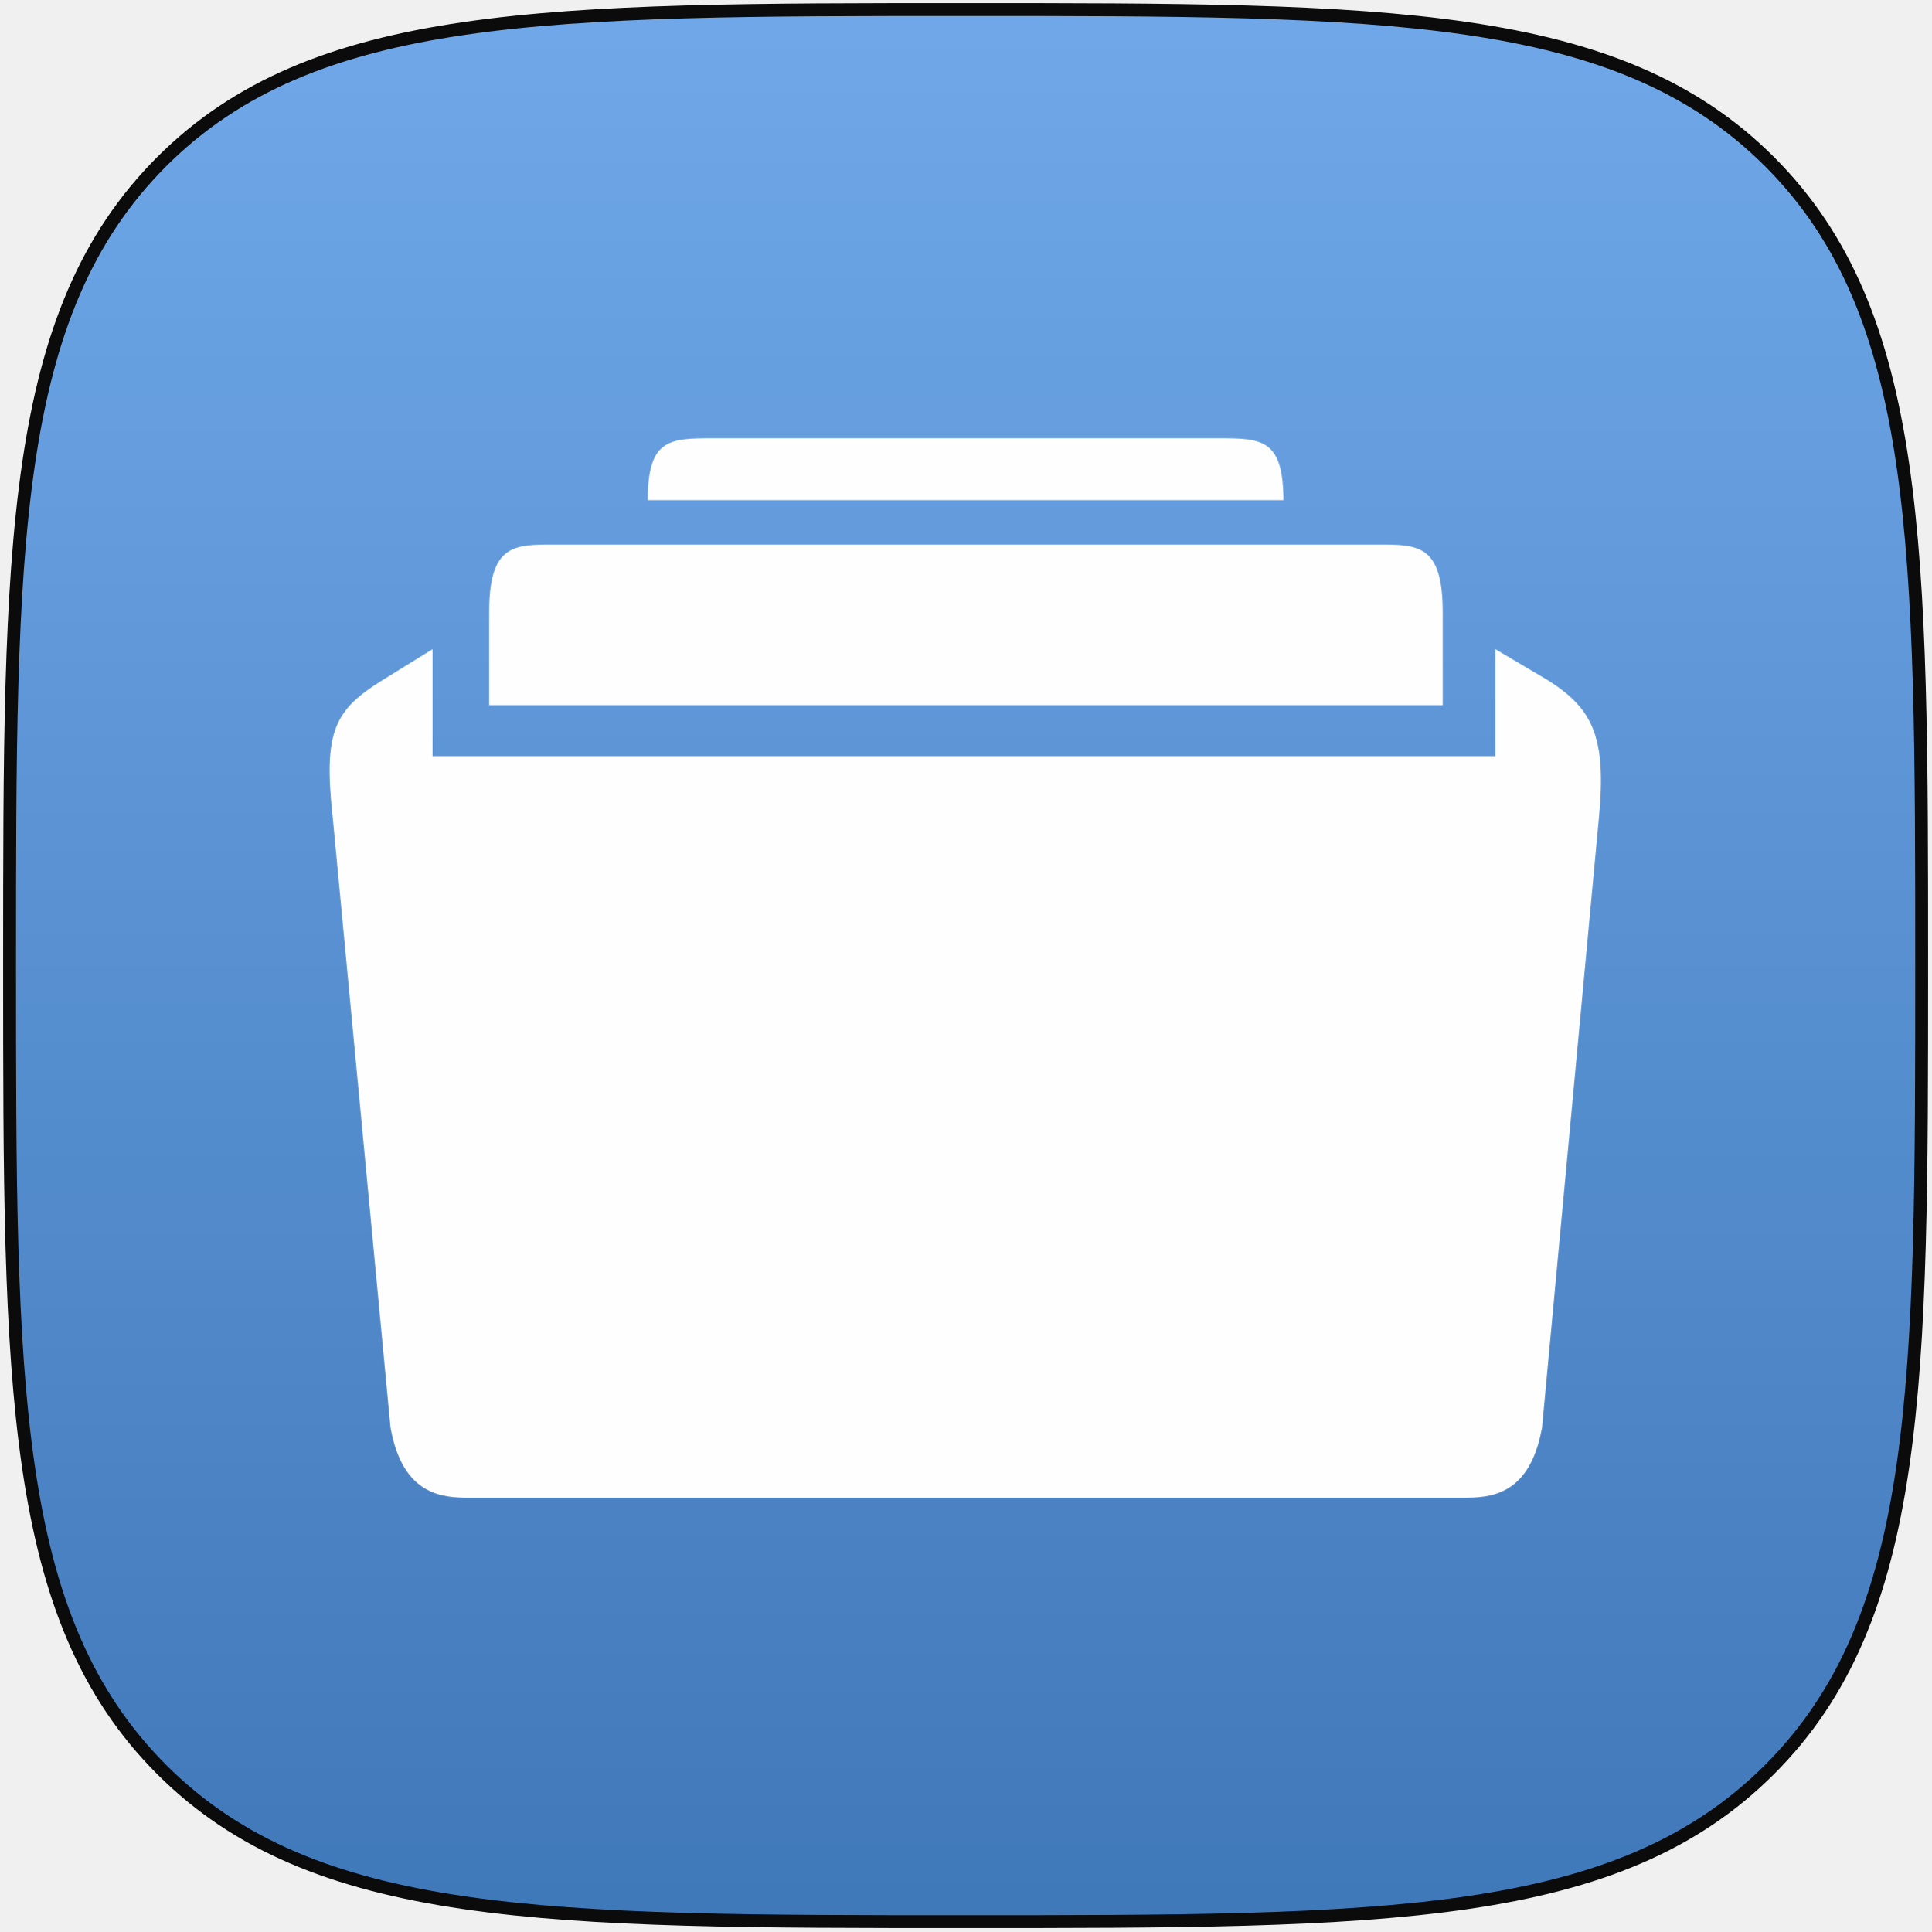
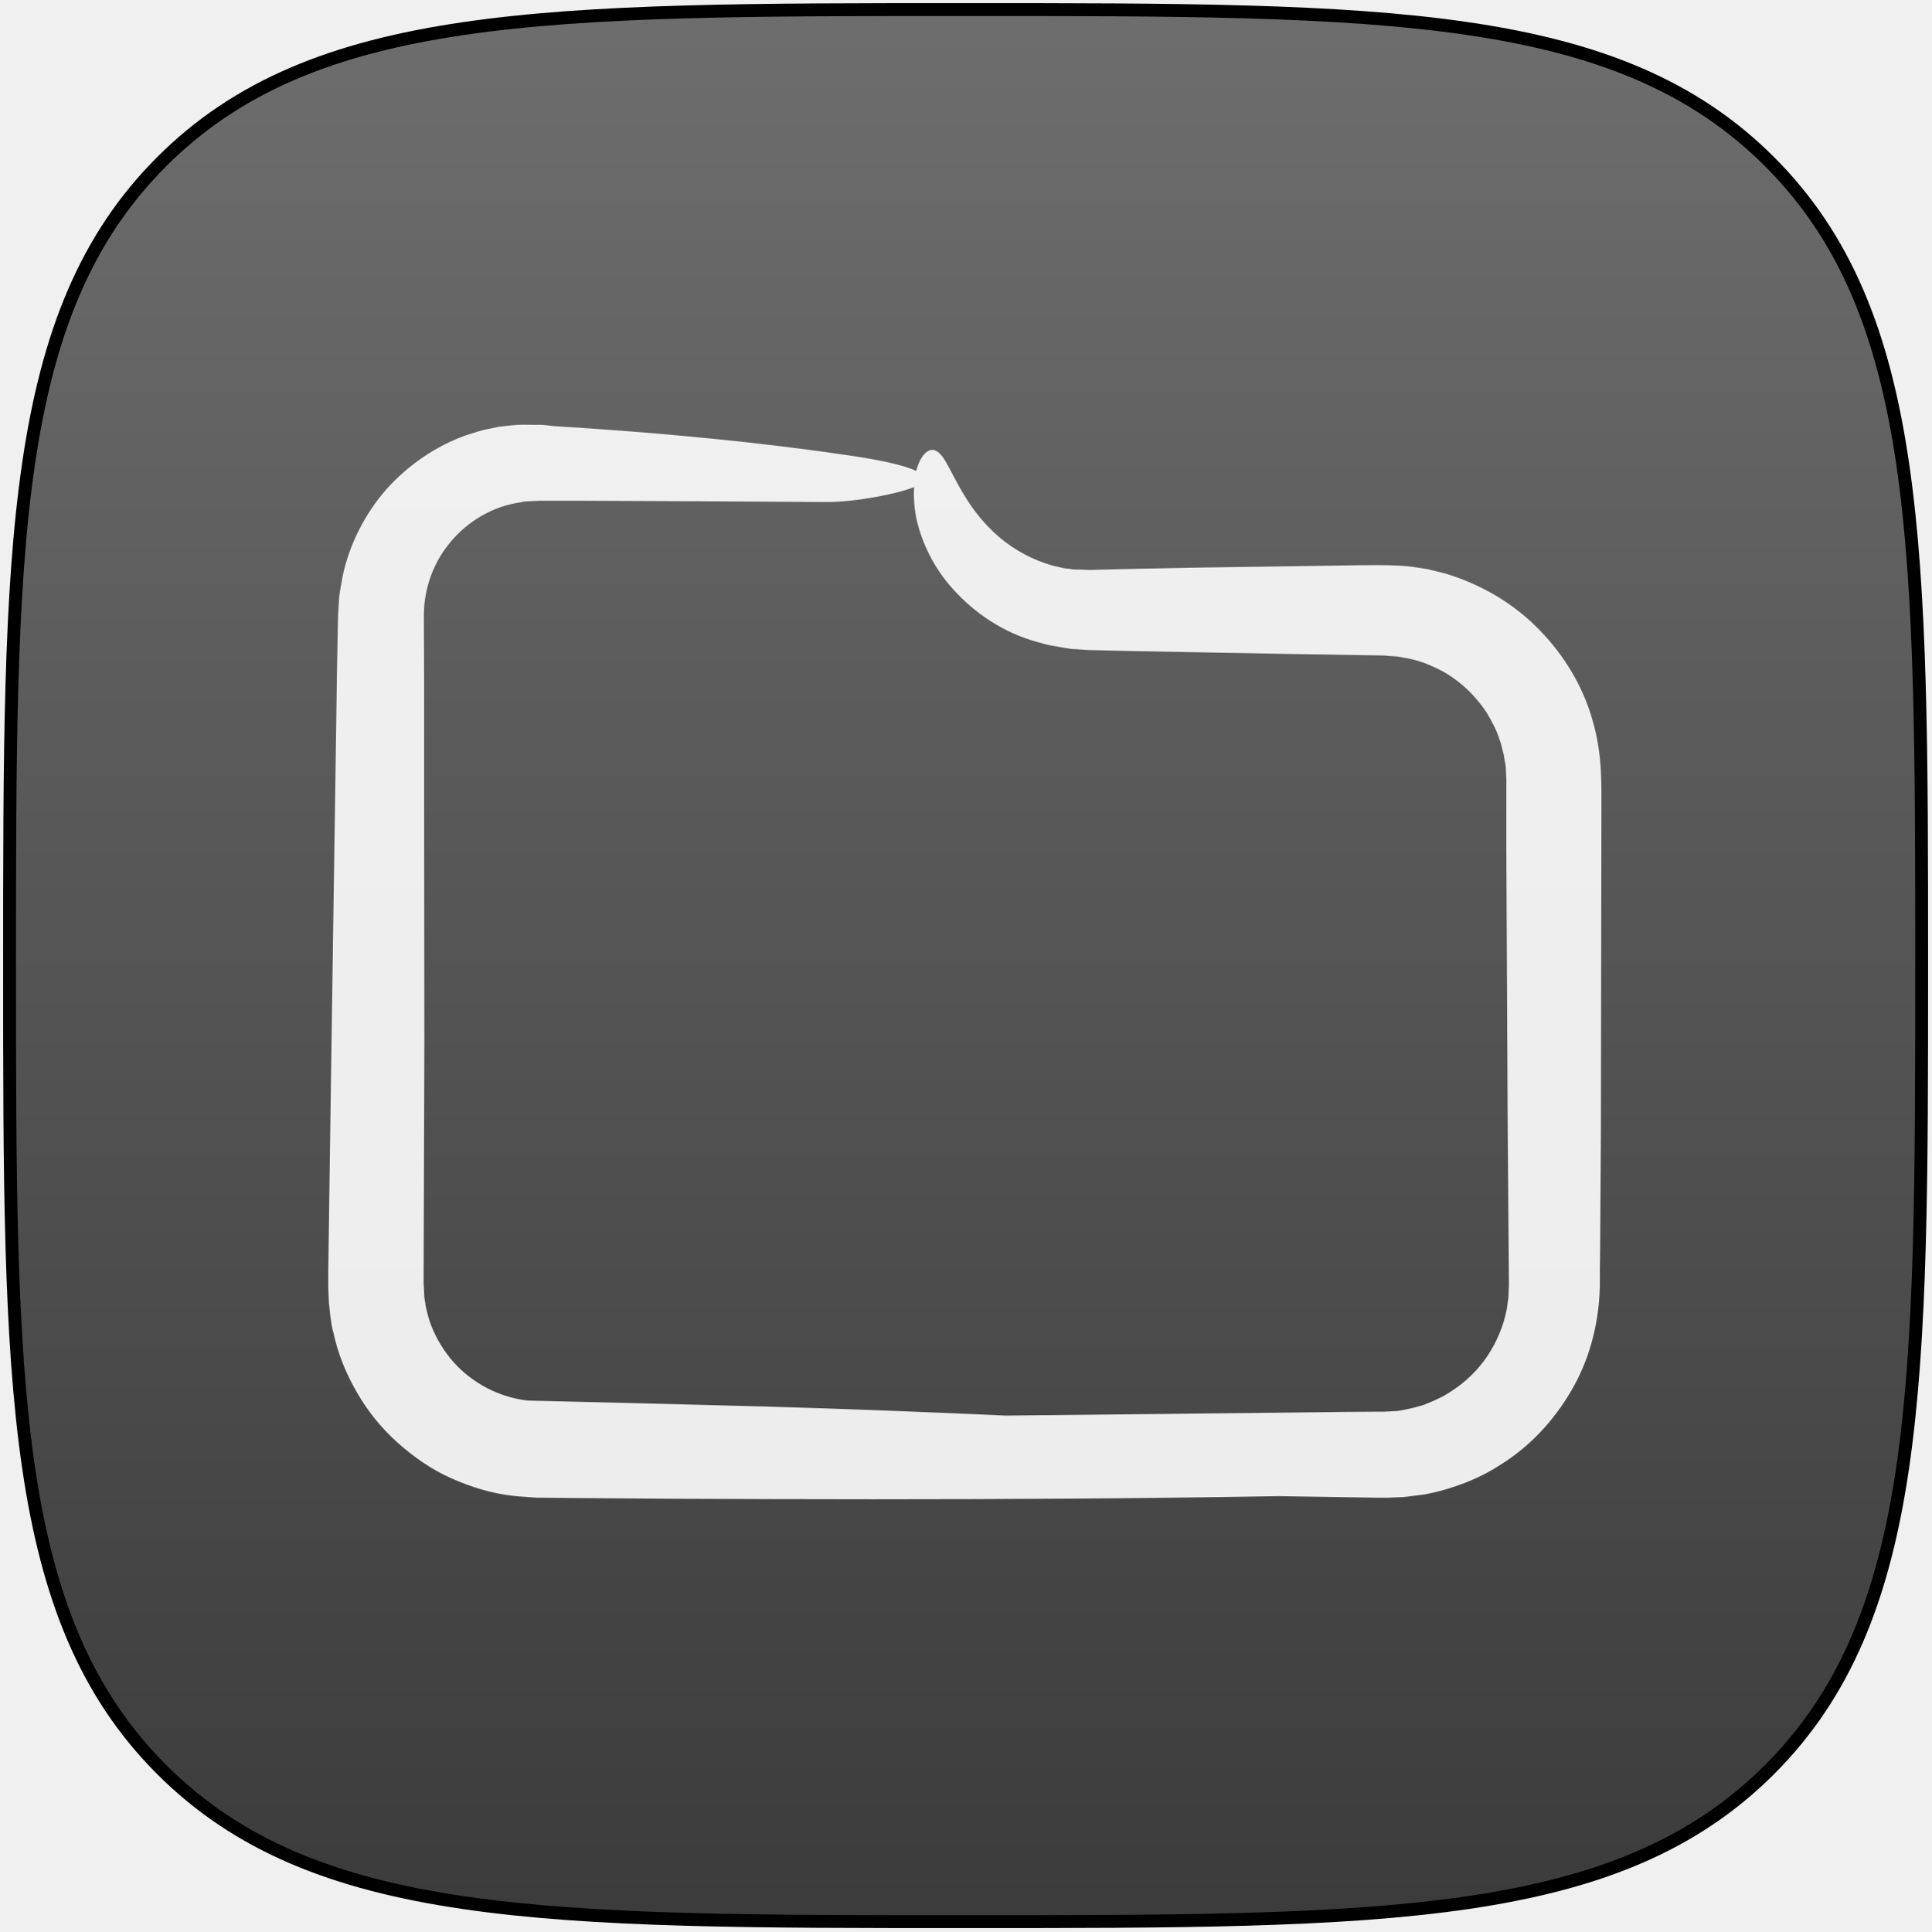
<svg xmlns="http://www.w3.org/2000/svg" xmlns:xlink="http://www.w3.org/1999/xlink" width="606px" height="606px" viewBox="0 0 606 606" version="1.1">
  <defs>
    <linearGradient x1="50%" y1="0%" x2="50%" y2="100%" id="linearGradient-1">
      <stop stop-color="#FFFFFF" stop-opacity="0.2" offset="0%" />
      <stop stop-color="#000000" stop-opacity="0.2" offset="100%" />
    </linearGradient>
    <path d="M552.269,552.269 C600,504.538 600,431.458 600,300 C600,168.542 600,95.462 552.269,47.731 C504.538,0 431.458,0 300,0 C168.542,0 95.462,0 47.731,47.731 C0,95.462 0,168.542 0,300 C0,431.458 0,504.538 47.731,552.269 C95.462,600 168.542,600 300,600 C431.458,600 504.538,600 552.269,552.269 Z" id="path-2" />
  </defs>
-   <g id="Page-1" stroke="none" stroke-width="1" fill="none" fill-rule="evenodd" opacity="0.95">
-     <g id="Storage" transform="translate(3, 3)">
-       <g id="Squircle2">
+   <g id="Page-1" stroke="none" stroke-width="1" fill="none" fill-rule="evenodd">
+     <g id="storage" transform="translate(3, 3)">
+       <g id="Squircle2-Copy-6">
        <g id="Shape">
-           <use fill="#458EE5" xlink:href="#path-2" />
+           <use fill="#4A4A4A" xlink:href="#path-2" />
          <use stroke="#000000" stroke-width="4.04" fill="url(#linearGradient-1)" xlink:href="#path-2" />
        </g>
      </g>
-       <g id="Layer_1" transform="translate(100, 134)" fill="#FFFFFF">
-         <g id="Group">
-           <path d="M329.351,33.87 L70.753,33.87 C58.182,33.87 50.494,33.87 50.494,55.065 L50.494,84.26 L349.714,84.26 L349.714,55.065 C349.714,33.87 342.026,33.87 329.351,33.87 L329.351,33.87 Z" id="Shape" />
-           <path d="M279.481,0.519 L120.519,0.519 C106.909,0.519 100.26,0.831 100.26,19.948 L299.74,19.948 C299.636,0.831 293.091,0.519 279.481,0.519 L279.481,0.519 Z" id="Shape" />
-           <path d="M382.753,76.468 L366.234,66.701 L366.234,100.26 L32.727,100.26 L32.727,66.701 L16.935,76.468 C2.078,85.714 -1.558,92.364 1.351,118.961 L19.532,310.961 C23.377,332.468 36.052,332.987 44.468,332.987 L356.052,332.987 C364.468,332.987 377.039,332.468 380.883,310.961 L398.753,119.377 C401.143,94.026 396.675,85.299 382.753,76.468 L382.753,76.468 Z" id="Shape" />
+       <g id="folder" opacity="0.9" transform="translate(100, 130)" fill="#FFFFFF">
+         <g id="Capa_1">
+           <path d="M67.967,0.387 L66.423,0.306 L66.016,0.306 L65.203,0.306 L64.39,0.306 C62.195,0.306 60.488,0.143 57.642,0.468 L53.74,0.875 L50.244,1.607 C47.805,2.013 45.528,2.907 43.089,3.639 C33.74,6.972 25.122,12.907 18.293,20.468 C11.545,28.192 6.585,37.785 4.472,48.029 C4.065,50.631 3.415,53.233 3.333,55.834 L3.089,59.899 L3.008,63.233 L2.764,76.322 C2.114,118.517 1.545,160.712 0.894,202.907 L0,266.241 L0,270.875 L0.163,274.859 C0.163,275.915 0.488,278.111 0.65,279.899 C0.894,281.769 1.138,283.639 1.626,285.184 C3.008,291.769 5.61,298.111 9.024,303.964 C12.358,309.818 16.667,315.102 21.707,319.655 C26.748,324.127 32.358,328.111 38.618,330.875 C44.797,333.639 51.382,335.672 58.211,336.403 C59.919,336.647 61.626,336.647 63.252,336.81 L65.772,336.972 L67.805,336.972 L75.772,337.054 L107.48,337.298 C128.618,337.379 149.837,337.46 170.976,337.46 C213.333,337.46 255.772,337.216 298.211,336.485 L329.675,336.972 L330.65,336.972 L331.138,336.972 L332.358,336.972 L334.309,336.891 L336.26,336.81 C336.911,336.81 337.48,336.81 338.537,336.647 C340.407,336.403 342.276,336.159 344.146,335.915 C345.935,335.59 347.48,335.184 349.187,334.777 C355.691,332.989 362.114,330.387 367.805,326.647 C376.992,320.956 384.553,312.826 390,303.476 C395.528,294.127 398.455,283.314 398.943,272.501 L399.024,270.468 L399.024,268.842 L399.024,265.753 L399.106,259.493 L399.187,246.972 L399.35,222.013 C399.431,188.68 399.431,155.428 399.512,122.176 C399.431,114.452 400.081,104.289 396.667,92.826 C393.659,82.257 387.805,72.663 380.244,64.859 C372.683,56.972 363.171,51.2 352.846,47.704 C350.325,46.81 347.561,46.241 344.959,45.59 C342.276,45.184 339.593,44.696 336.911,44.533 C330.976,44.208 327.398,44.371 323.171,44.371 C306.585,44.615 289.919,44.859 273.333,45.102 L248.455,45.59 L242.276,45.753 L239.187,45.834 L238.78,45.834 L238.699,45.834 L238.537,45.834 L238.293,45.834 L236.748,45.753 C235.772,45.672 234.553,45.753 233.821,45.672 C233.252,45.59 232.602,45.509 232.033,45.428 C230.894,45.428 229.268,44.859 227.805,44.615 C221.138,42.826 215.122,39.493 210.407,35.428 C205.691,31.363 202.114,26.647 199.593,22.42 C196.992,18.192 195.203,14.289 193.659,11.688 C192.114,9.086 190.407,7.623 188.618,8.354 C187.073,8.924 185.447,11.119 184.472,14.777 C180.813,12.989 173.252,11.363 163.902,9.98 C135.528,5.753 104.065,2.745 70.976,0.712 L67.967,0.387 L67.967,0.387 Z M156.179,24.533 C165.203,24.615 179.268,21.85 183.821,19.818 C183.659,22.907 183.821,26.566 184.797,30.793 C186.423,37.298 189.837,45.102 196.26,52.094 C202.602,59.086 211.626,65.59 223.008,68.598 C224.309,68.924 225.447,69.33 226.911,69.574 L231.138,70.306 C231.789,70.387 232.602,70.55 233.171,70.631 L234.797,70.712 L238.049,70.956 L251.626,71.281 C260.325,71.444 269.024,71.607 277.724,71.769 C295.122,72.094 312.602,72.42 330.081,72.663 C331.301,72.663 332.114,72.745 332.846,72.826 L335.285,72.989 C336.911,73.314 338.537,73.476 340.081,73.883 C343.252,74.615 346.341,75.915 349.187,77.379 C354.959,80.468 359.837,85.102 363.415,90.468 C365.041,93.233 366.667,96.078 367.561,99.167 C368.211,100.631 368.374,102.257 368.862,103.802 L369.187,105.834 C369.268,106.485 369.512,106.972 369.512,108.273 L369.675,111.525 L369.675,112.013 L369.675,112.013 L369.675,112.42 L369.675,114.046 L369.675,120.55 L369.675,133.639 L370.081,217.785 L370.407,259.818 L370.488,270.224 L370.325,274.208 C370.081,275.509 370,276.81 369.756,278.111 C368.699,283.314 366.585,288.273 363.577,292.745 C360.569,297.135 356.585,300.956 352.033,303.802 C350.894,304.533 349.756,305.265 348.537,305.753 C347.317,306.403 346.098,306.891 344.878,307.379 C343.659,307.948 342.358,308.273 341.057,308.598 C339.675,309.005 338.537,309.167 337.48,309.411 C336.829,309.493 336.504,309.655 335.61,309.737 L333.008,309.899 L330.976,309.98 L328.374,309.98 L317.886,310.062 L296.829,310.306 L212.683,311.2 C187.561,310.062 162.358,309.086 137.073,308.354 C112.276,307.704 87.398,307.054 62.52,306.485 C53.577,305.428 45.203,301.037 39.268,294.371 C36.341,291.037 33.984,287.216 32.358,283.07 C31.545,281.037 30.976,278.761 30.569,276.81 C30.488,275.915 30.325,275.184 30.163,274.208 L29.919,269.411 L30.163,193.802 C30.163,168.273 30.081,142.826 30.081,117.298 L30.081,79.411 L30,60.306 C30,55.672 30.813,51.444 32.358,47.298 C35.447,39.086 41.789,32.013 49.675,28.029 C51.626,26.972 53.659,26.241 55.772,25.59 C56.829,25.346 57.967,25.021 58.862,24.859 C59.756,24.777 60.488,24.615 61.463,24.371 L66.26,24.127 L70.244,24.127 L79.837,24.127 C105.285,24.208 130.732,24.371 156.179,24.533 L156.179,24.533 Z" id="Shape" />
        </g>
      </g>
    </g>
  </g>
</svg>
